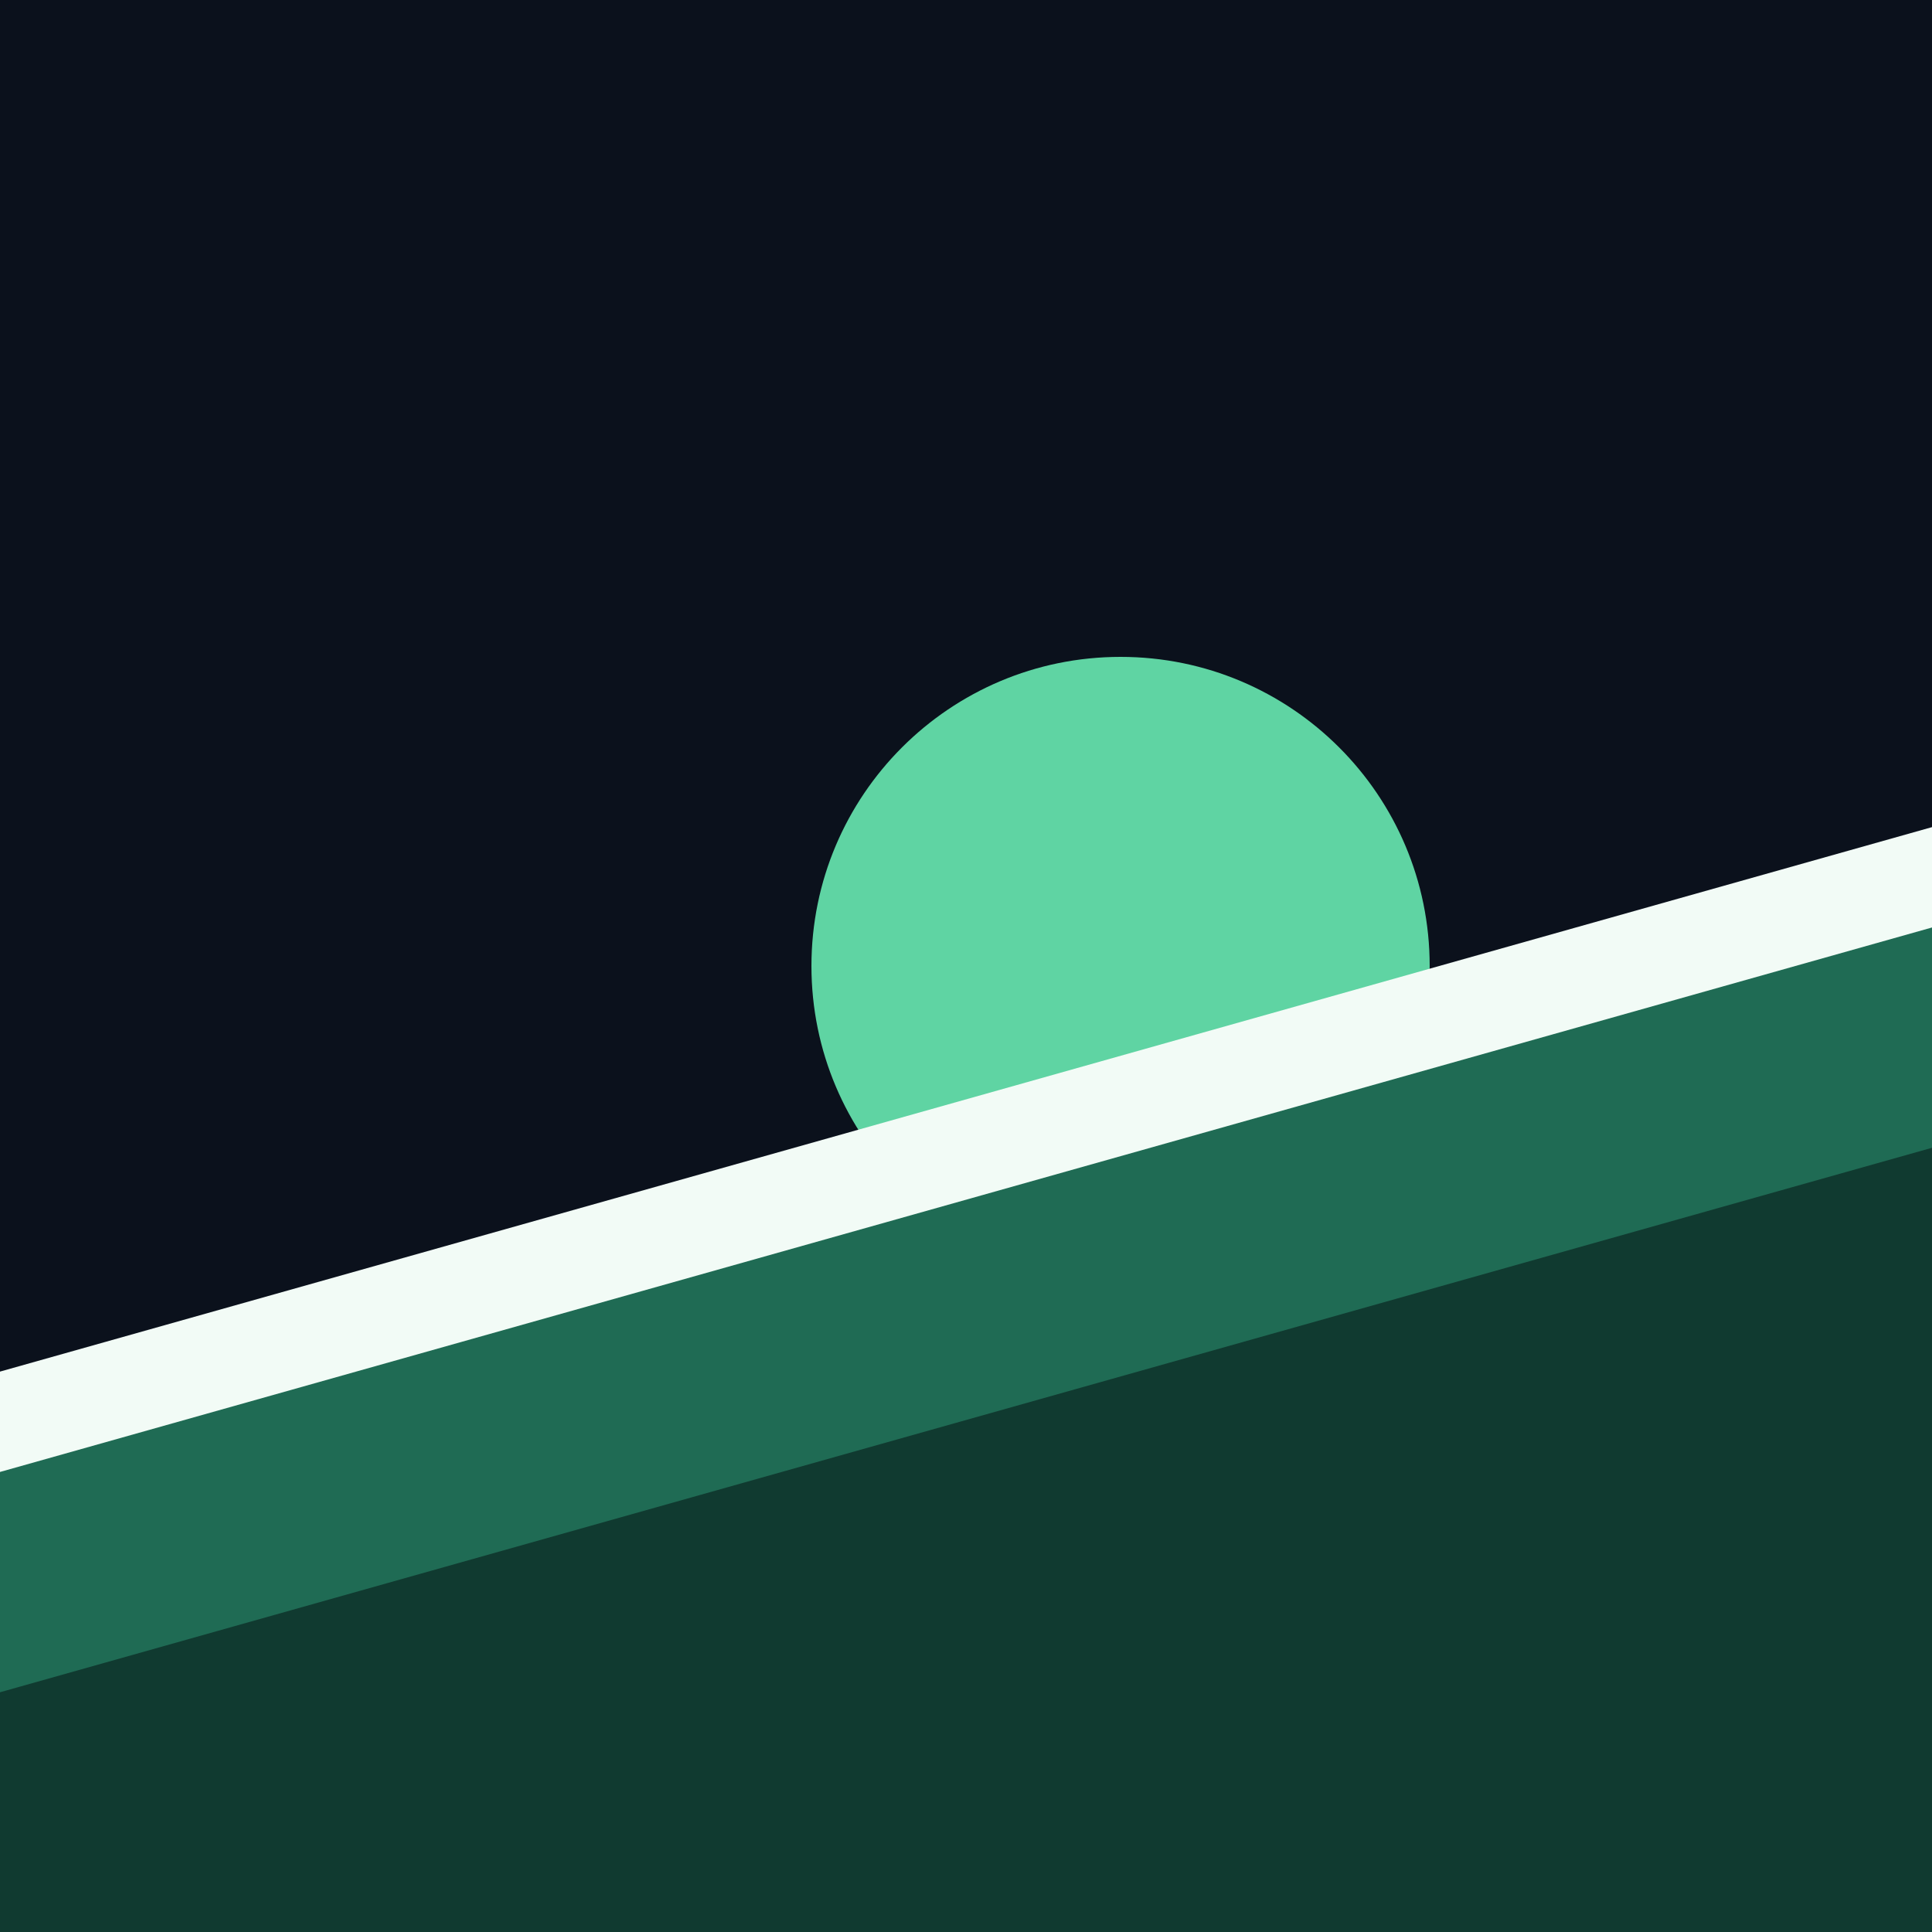
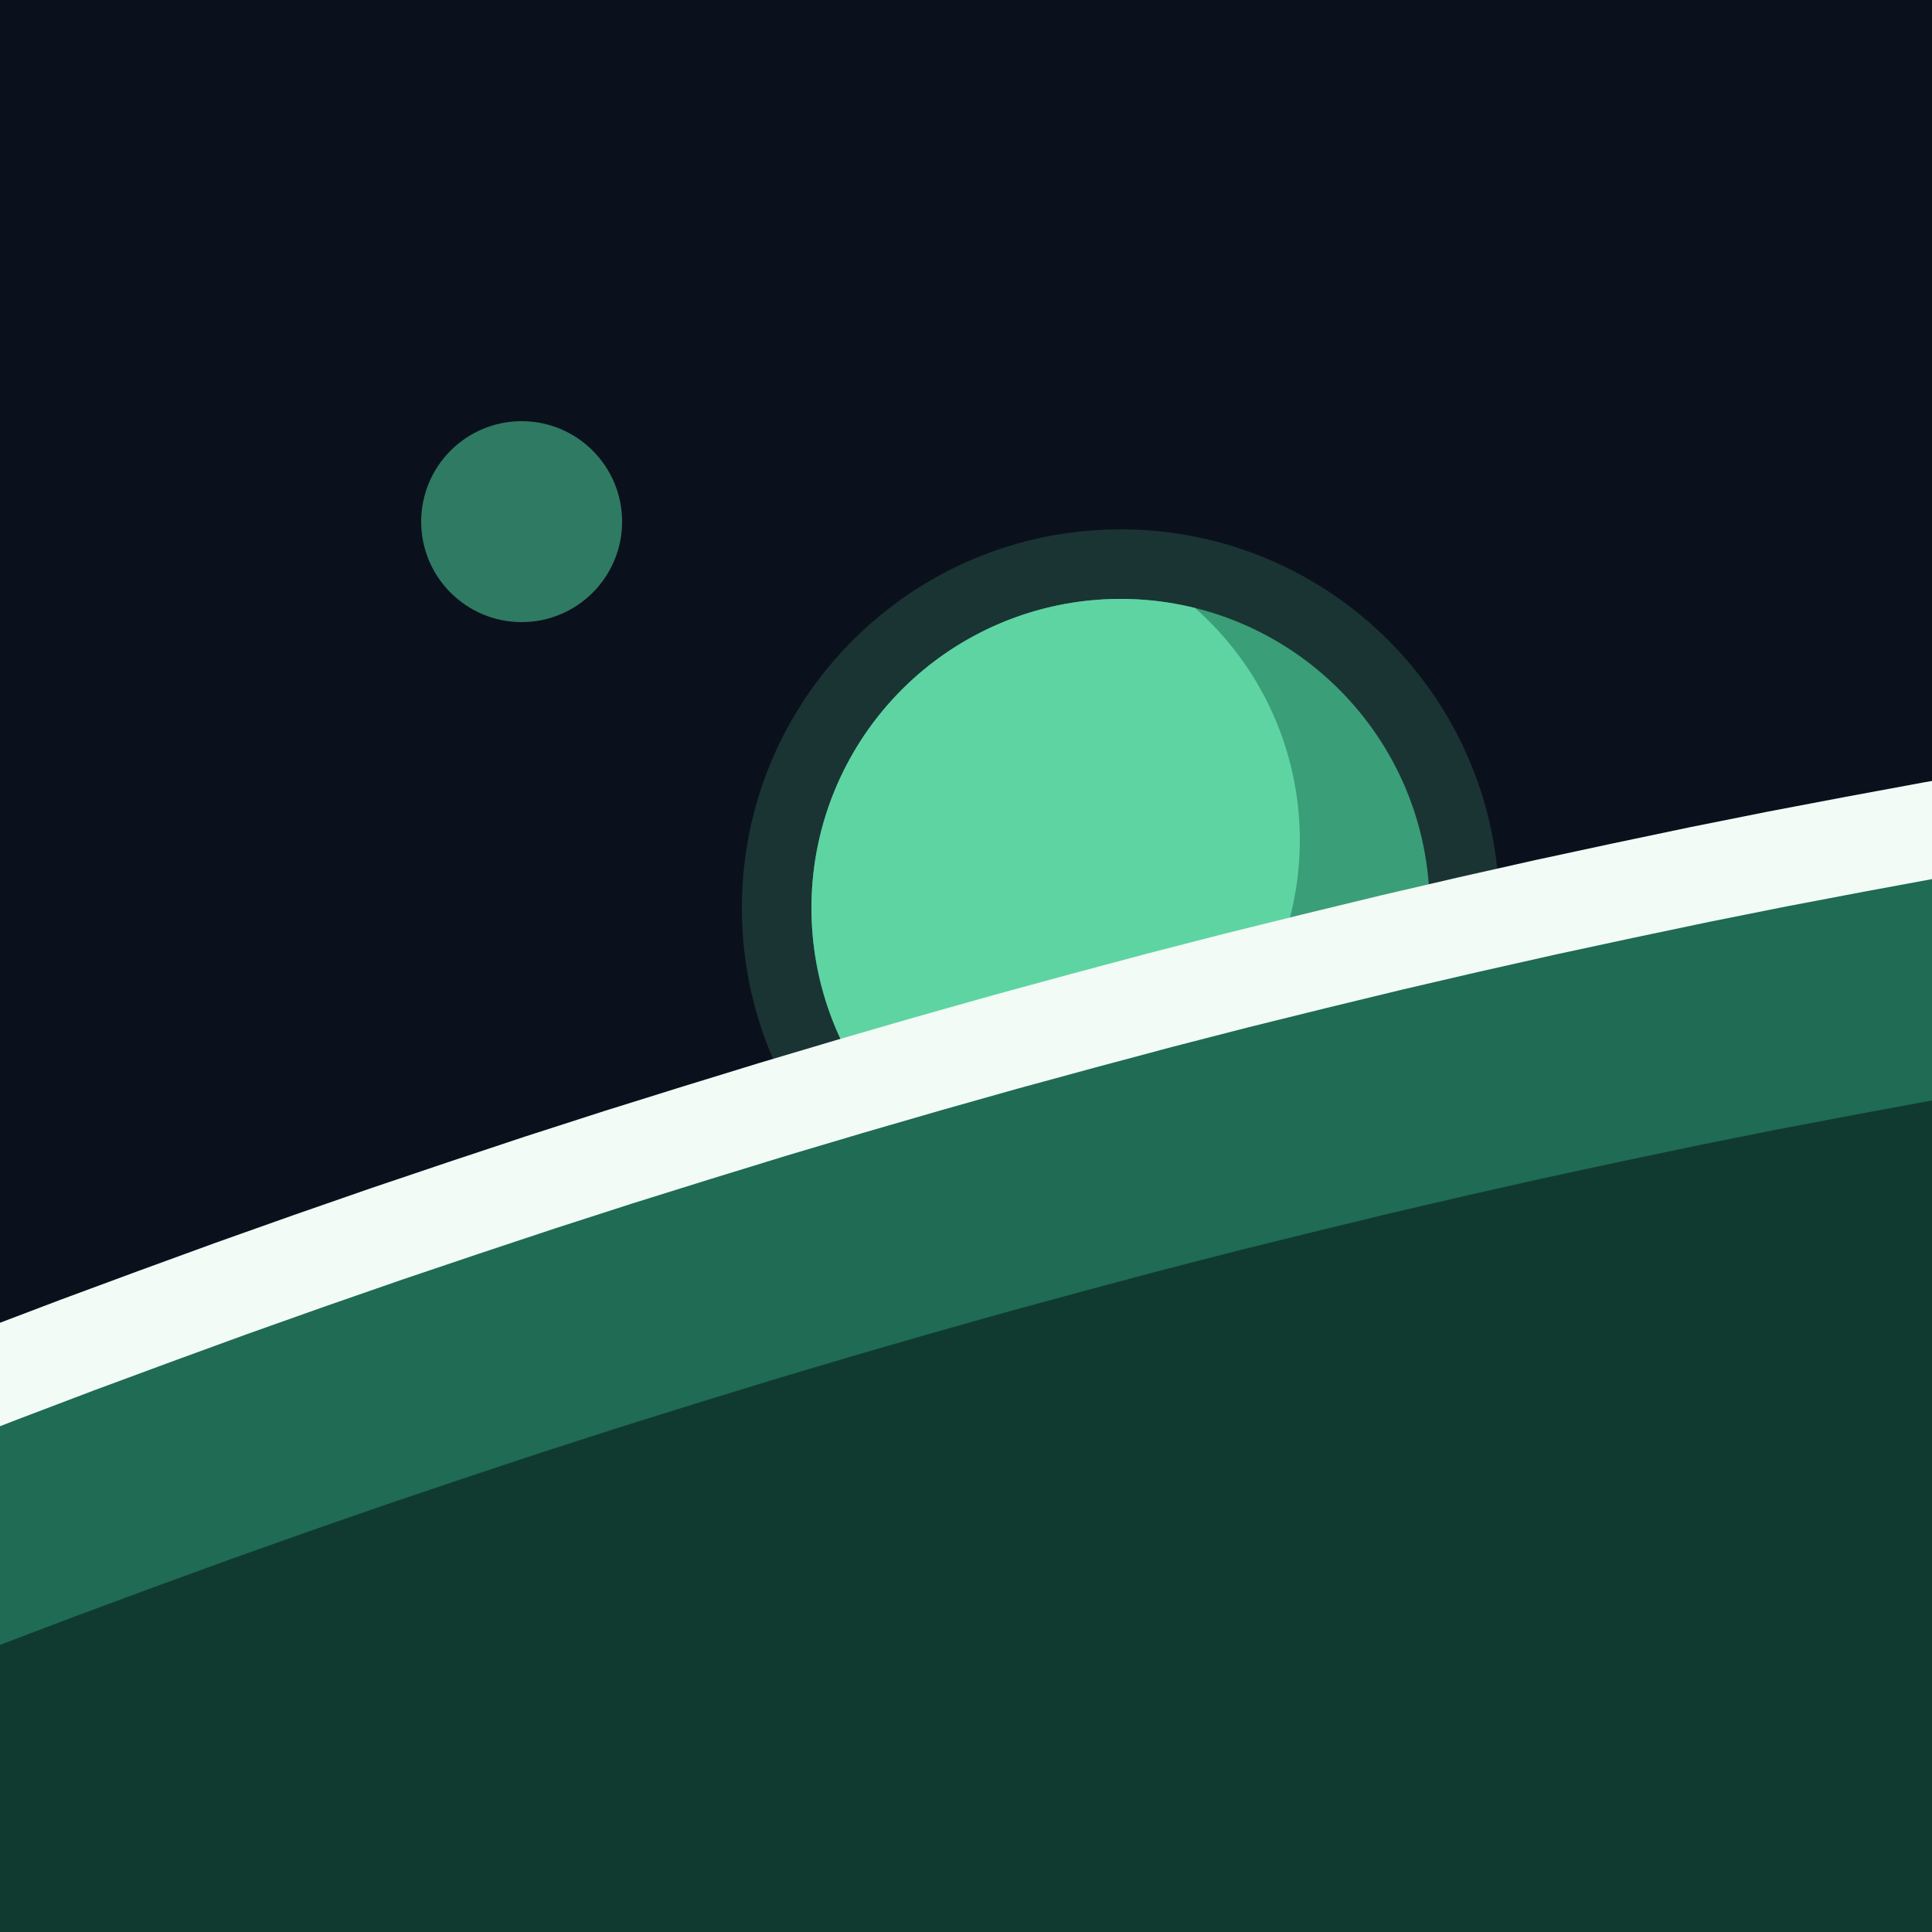
<svg xmlns="http://www.w3.org/2000/svg" viewBox="0 0 100 100" width="100" height="100">
  <defs>
    <clipPath id="frame">
      <rect x="0" y="0" width="100" height="100" />
    </clipPath>
  </defs>
  <g clip-path="url(#frame)">
    <g transform="translate(0 0) scale(1)">
-       <rect x="-200" y="-200" width="500" height="500" fill="#0b111c" />
-       <circle cx="58" cy="50" r="16" fill="#5fd4a3" />
-       <path d="M-200,129.955 L300,-10.955 L300,300 L-200,300 Z" fill="#103a30" />
-       <path d="M-200,129.955 L300,-10.955 L300,3.045 L-200,143.955 Z" fill="#1f6b54" />
-       <path d="M-200,129.955 L300,-10.955" fill="none" stroke="#f2fbf6" stroke-width="5" stroke-linecap="round" />
+       <path d="M-30,-30 H130 V130 H-30 Z" fill="#0b111c" />
+       <path d="M21.8,27 A5.2,5.2 0 1 0 32.2,27 A5.2,5.2 0 1 0 21.8,27 Z" fill="#2f7a62" />
+       <path d="M38.4,47 A19.6,19.6 0 1 0 77.6,47 A19.6,19.6 0 1 0 38.4,47 Z" fill="#5fd4a3" opacity="0.18" />
+       <path d="M42,47 A16,16 0 1 0 74,47 A16,16 0 1 0 42,47 Z" fill="#3a9e78" />
+       <path d="M61.85,31.47 A16,16 0 0 0 47.43,59.01 A16,16 0 0 0 61.85,31.47 Z" fill="#5fd4a3" />
+       <path d="M-20,79.23 L-16,77.54 L-12,75.9 L-8,74.28 L-4,72.69 L0,71.14 L4,69.62 L8,68.14 L12,66.68 L16,65.26 L20,63.87 L24,62.52 L28,61.19 L32,59.9 L36,58.65 L40,57.42 L44,56.23 L48,55.07 L52,53.94 L56,52.85 L60,51.78 L64,50.75 L68,49.76 L72,48.79 L76,47.86 L80,46.96 L84,46.1 L88,45.26 L92,44.46 L96,43.7 L100,42.96 L104,42.26 L108,41.59 L112,40.95 L116,40.34 L120,39.77 L120,120 L-20,120 Z" fill="#103a30" />
+       <path d="M-20,79.23 L-16,77.54 L-12,75.9 L-8,74.28 L-4,72.69 L0,71.14 L4,69.62 L8,68.14 L12,66.68 L16,65.26 L20,63.87 L24,62.52 L28,61.19 L32,59.9 L36,58.65 L40,57.42 L44,56.23 L48,55.07 L52,53.94 L56,52.85 L60,51.78 L64,50.75 L68,49.76 L72,48.79 L76,47.86 L80,46.96 L84,46.1 L88,45.26 L92,44.46 L96,43.7 L100,42.96 L104,42.26 L108,41.59 L112,40.95 L116,40.34 L120,39.77 L120,53.77 L116,54.34 L112,54.95 L108,55.59 L104,56.26 L100,56.96 L96,57.7 L92,58.46 L88,59.26 L84,60.1 L80,60.96 L76,61.86 L72,62.79 L68,63.76 L64,64.75 L60,65.78 L56,66.85 L52,67.94 L48,69.07 L44,70.23 L40,71.42 L36,72.65 L32,73.9 L28,75.19 L24,76.52 L20,77.87 L16,79.26 L12,80.68 L8,82.14 L4,83.62 L0,85.14 L-4,86.69 L-8,88.28 L-12,89.9 L-16,91.54 L-20,93.23 Z" fill="#1f6b54" />
+       <path d="M-20,79.23 L-16,77.54 L-12,75.9 L-8,74.28 L-4,72.69 L0,71.14 L4,69.62 L8,68.14 L12,66.68 L16,65.26 L20,63.87 L24,62.52 L28,61.19 L32,59.9 L36,58.65 L40,57.42 L44,56.23 L48,55.07 L52,53.94 L56,52.85 L60,51.78 L64,50.75 L68,49.76 L72,48.79 L76,47.86 L80,46.96 L84,46.1 L88,45.26 L92,44.46 L96,43.7 L100,42.96 L104,42.26 L108,41.59 L112,40.95 L116,40.34 L120,39.77" fill="none" stroke="#f2fbf6" stroke-width="5" stroke-linecap="round" stroke-linejoin="round" />
    </g>
  </g>
</svg>
